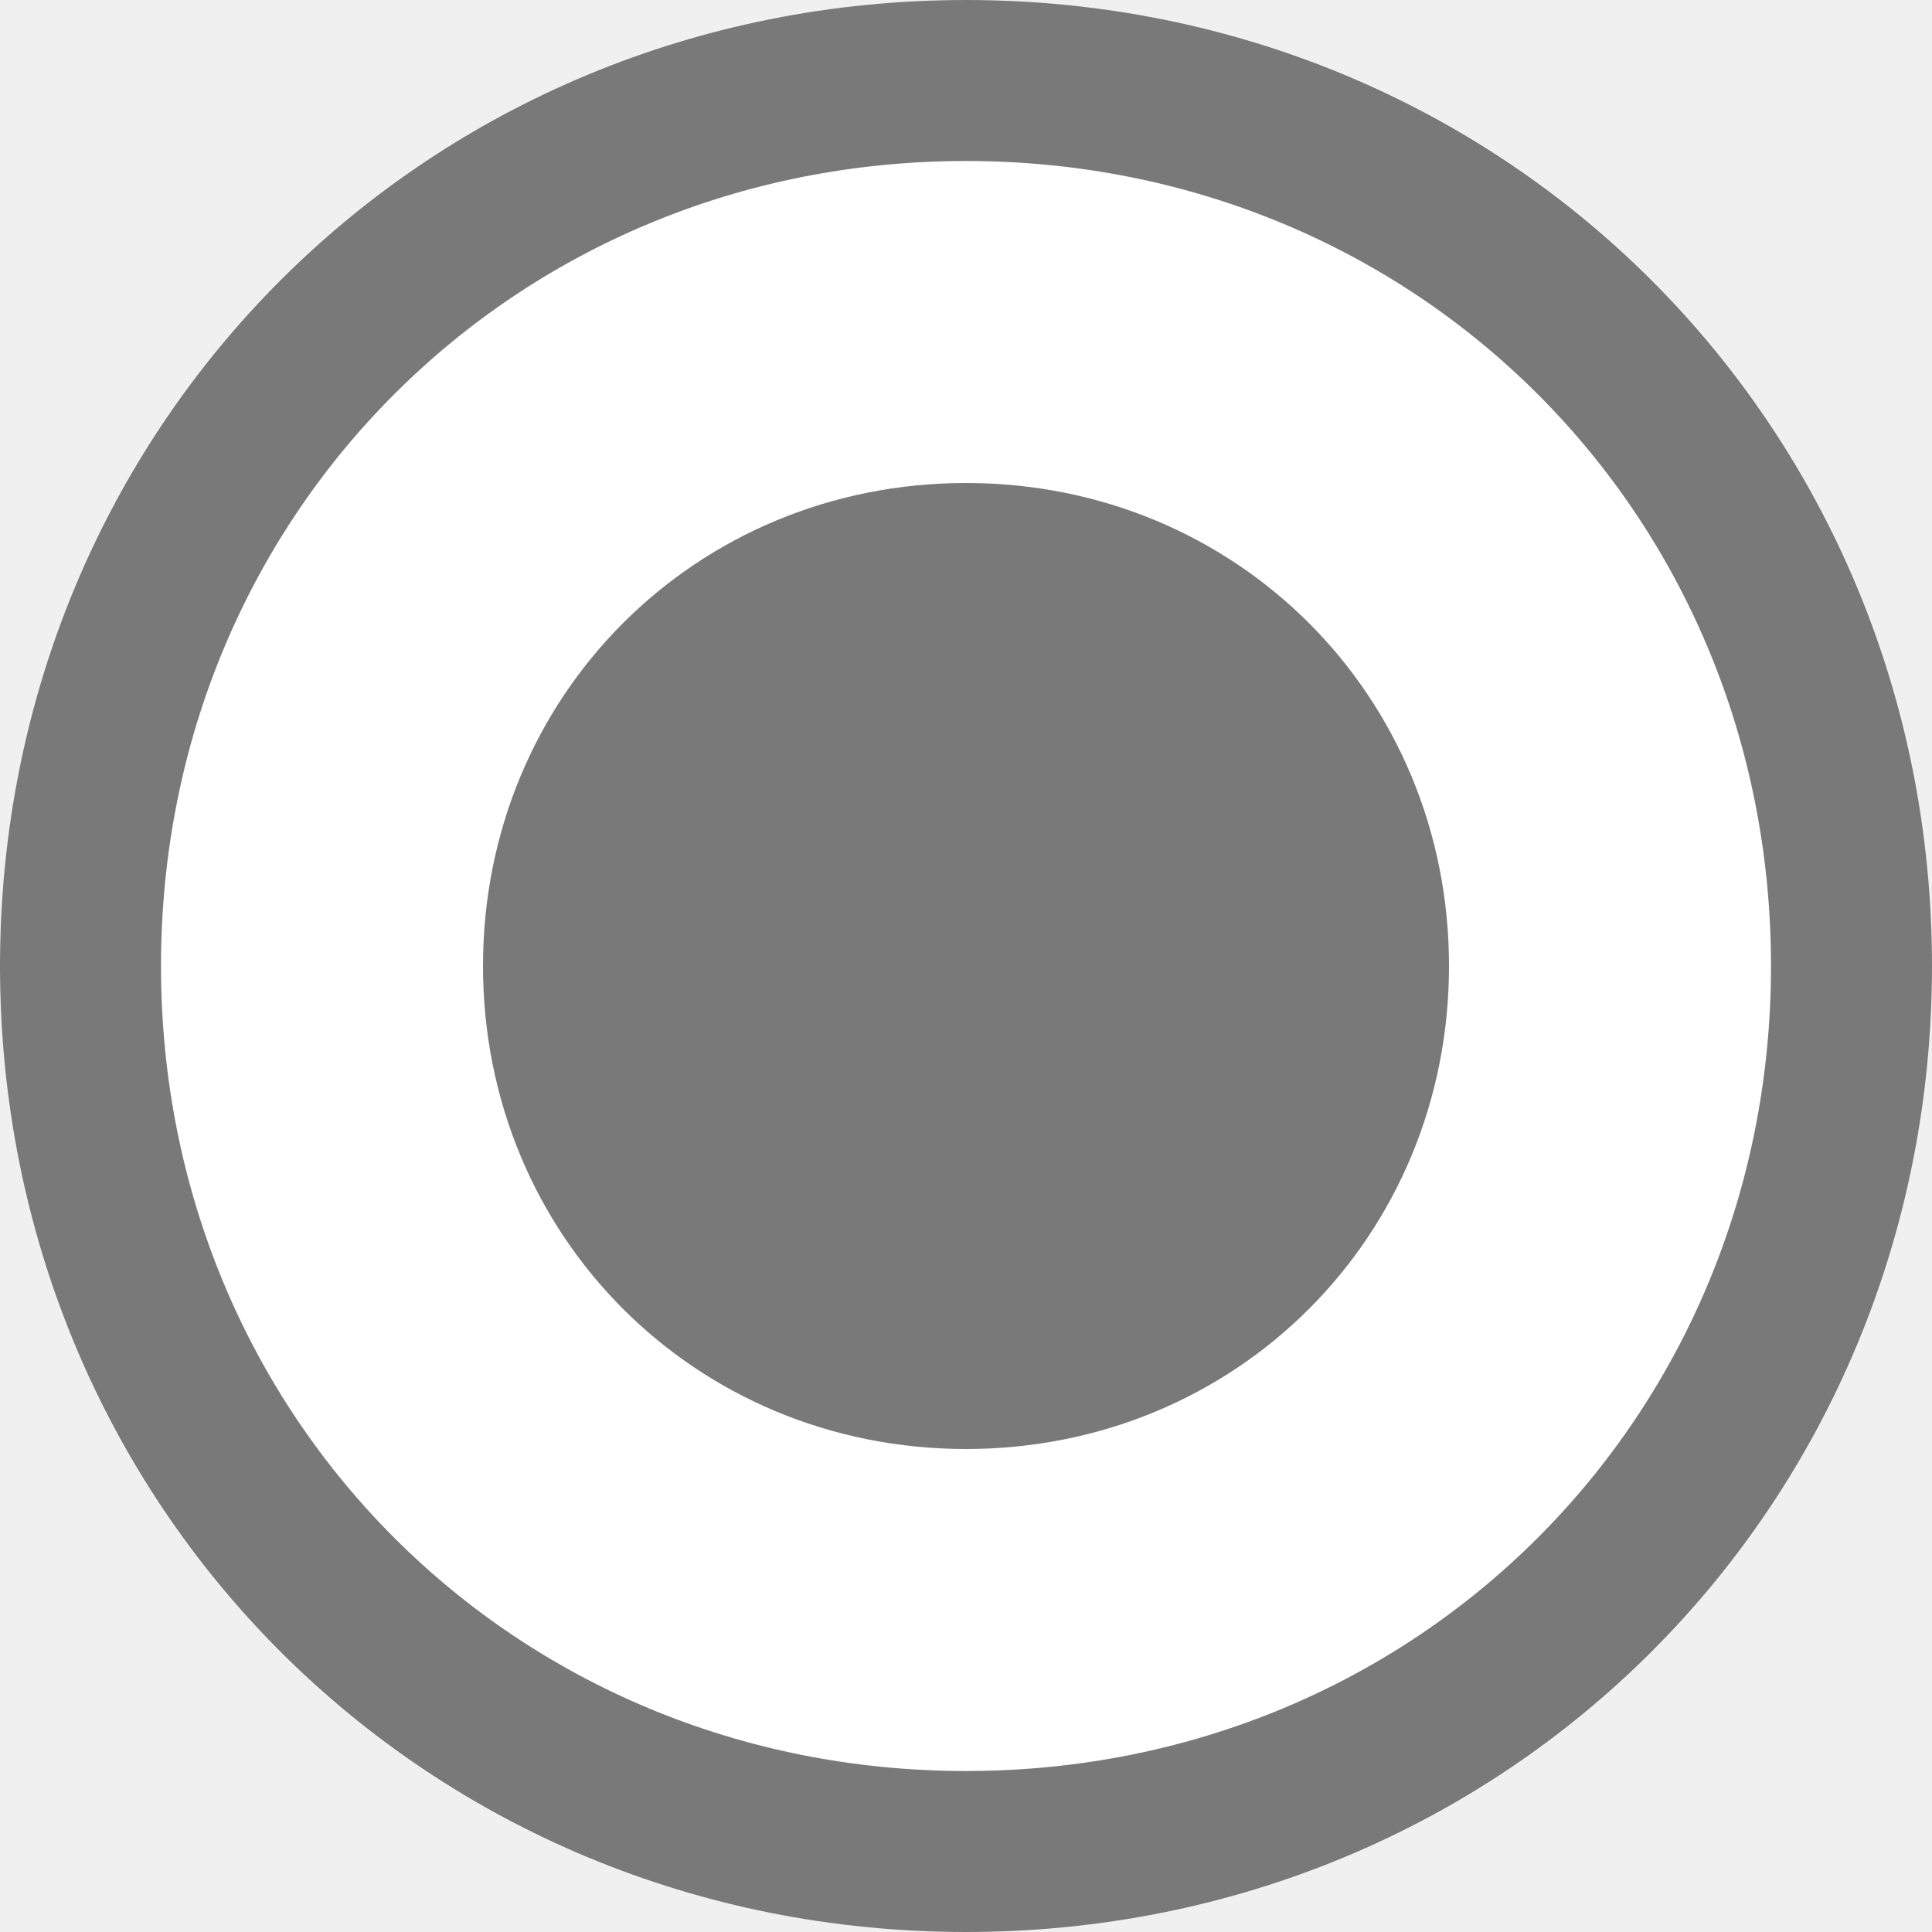
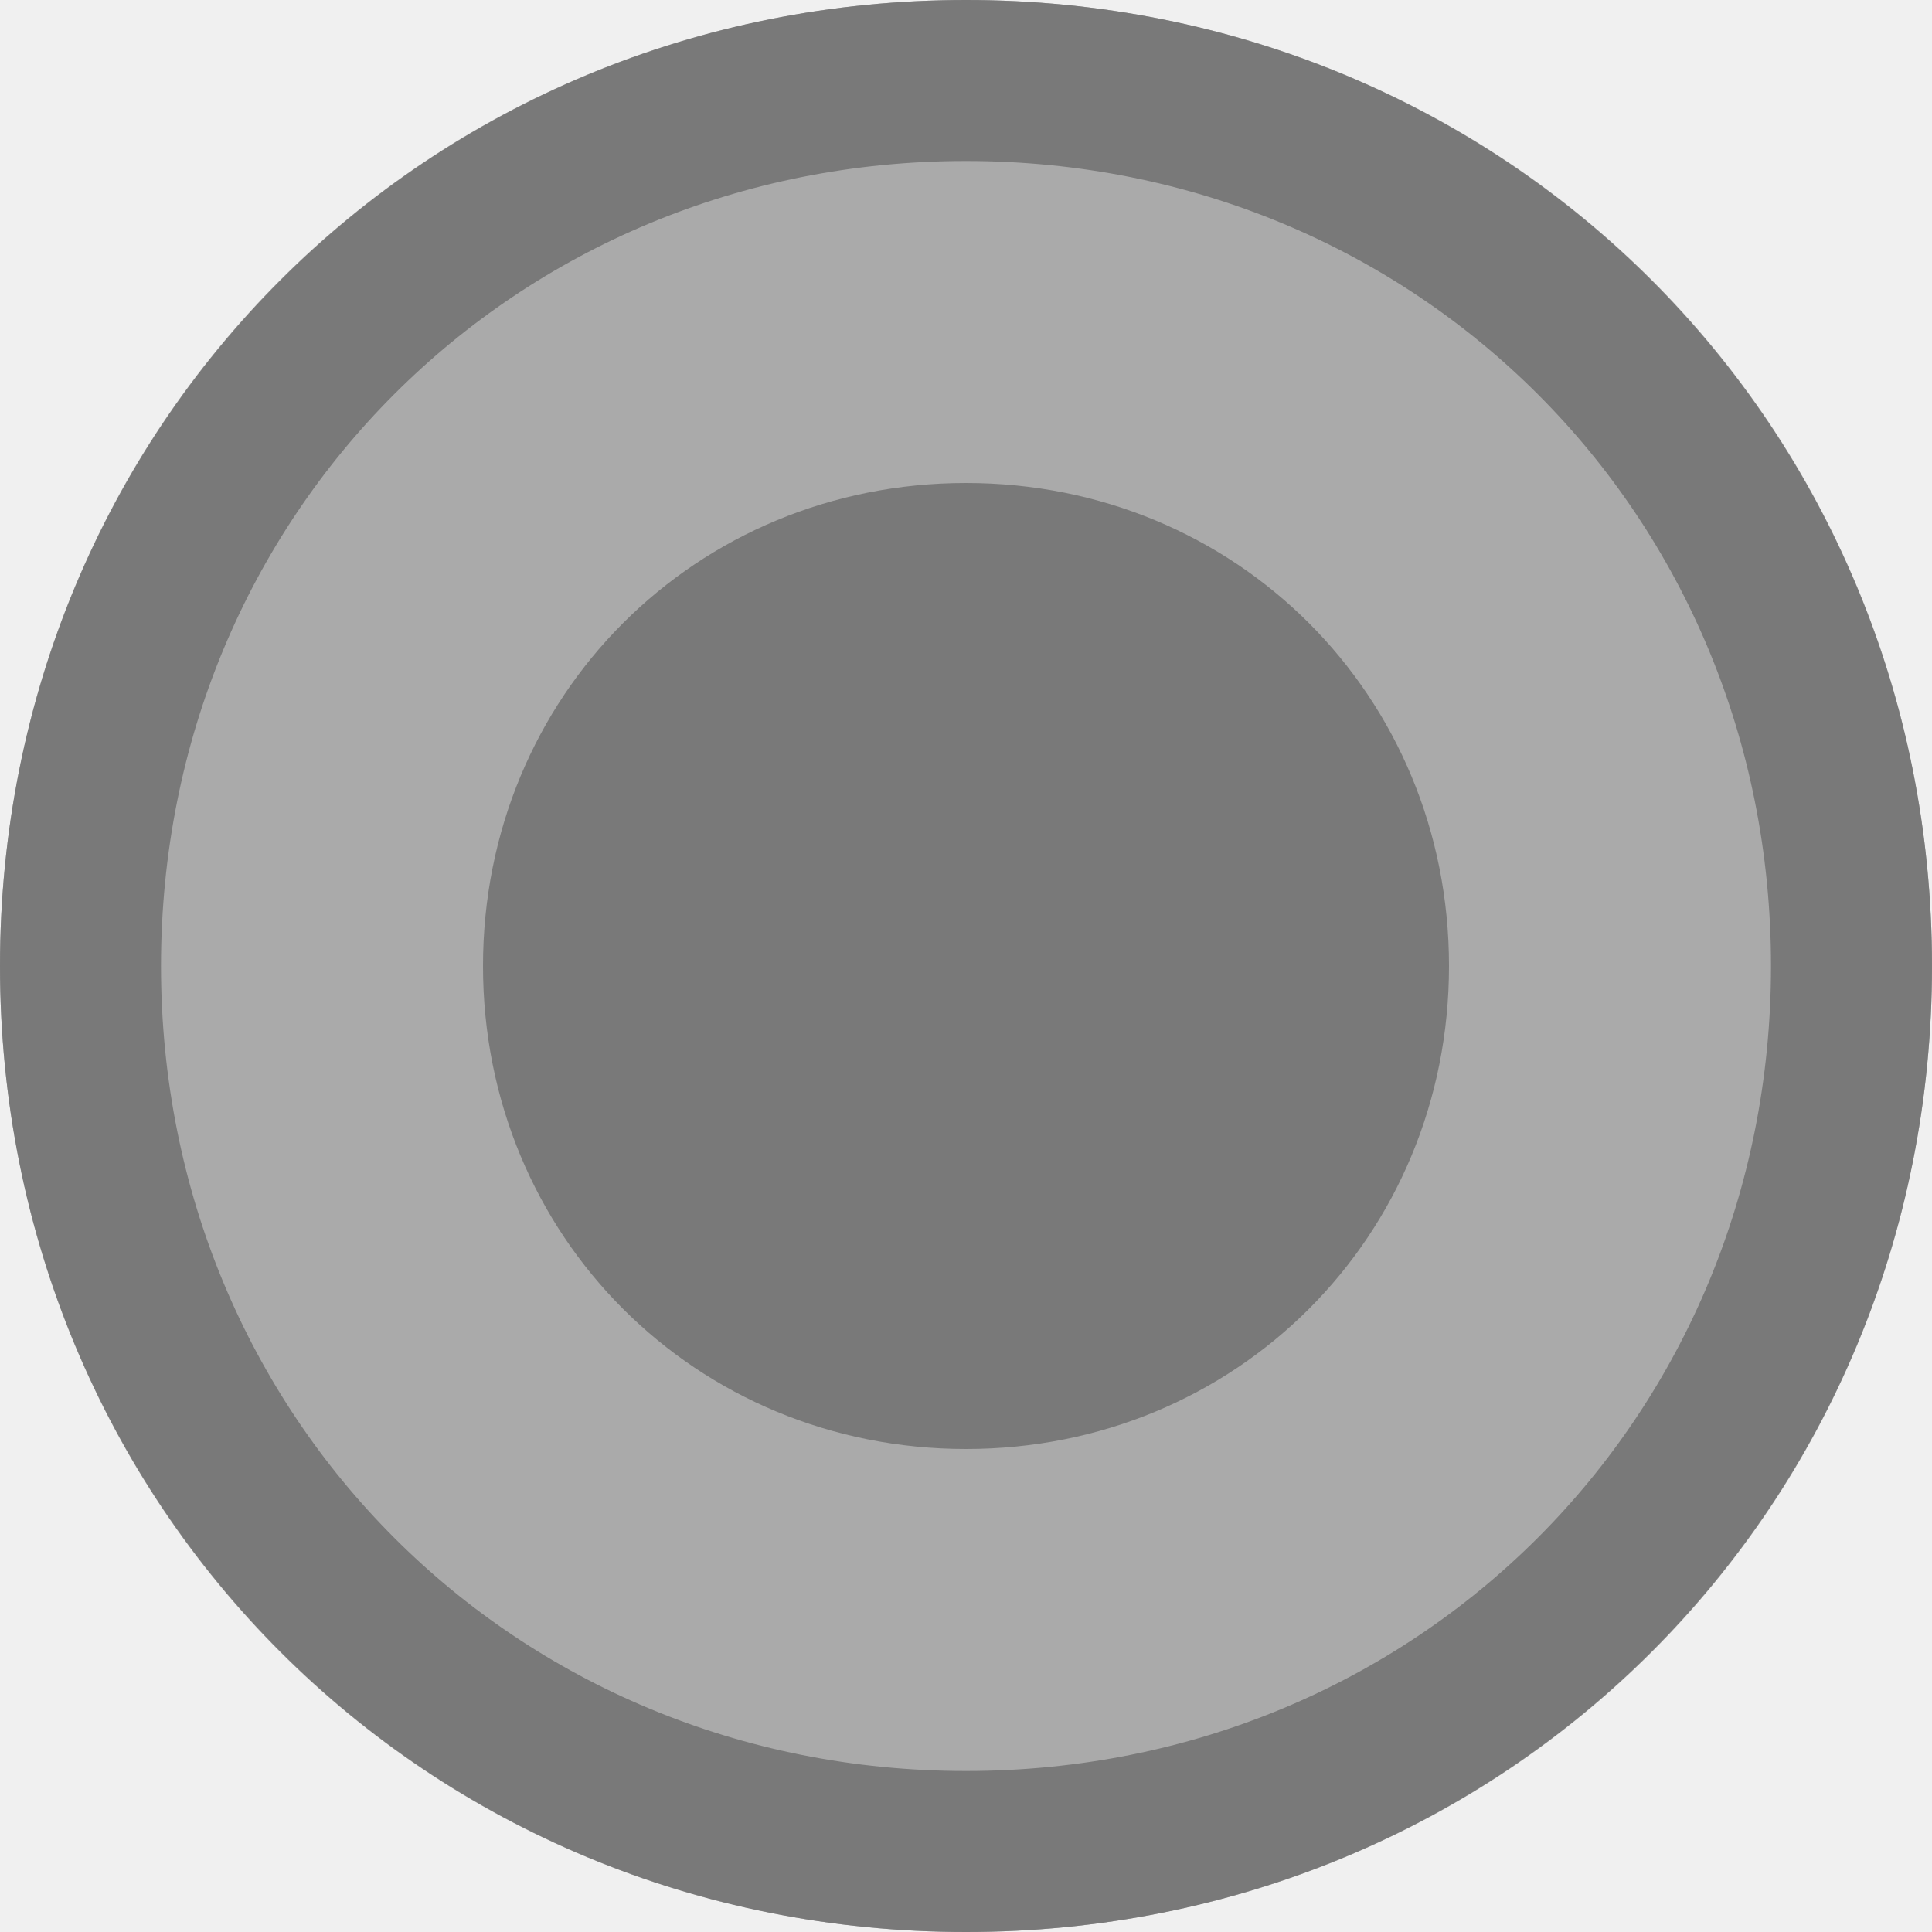
- <svg xmlns="http://www.w3.org/2000/svg" version="1.1" width="12px" height="12px" viewBox="497 502.5  12 12">
-   <path d="M 503 502.5  C 506.36 502.5  509 505.14  509 508.5  C 509 511.86  506.36 514.5  503 514.5  C 499.64 514.5  497 511.86  497 508.5  C 497 505.14  499.64 502.5  503 502.5  Z " fill-rule="nonzero" fill="#ffffff" stroke="none" />
-   <path d="M 503 503  C 506.08 503  508.5 505.42  508.5 508.5  C 508.5 511.58  506.08 514  503 514  C 499.92 514  497.5 511.58  497.5 508.5  C 497.5 505.42  499.92 503  503 503  Z " stroke-width="1" stroke="#797979" fill="none" />
-   <path d="M 503 511.5  C 501.32 511.5  500 510.18  500 508.5  C 500 506.82  501.32 505.5  503 505.5  C 504.68 505.5  506 506.82  506 508.5  C 506 510.18  504.68 511.5  503 511.5  " fill-rule="nonzero" fill="#797979" stroke="none" />
+ <svg xmlns="http://www.w3.org/2000/svg" version="1.1" width="12px" height="12px" viewBox="640 502.5  12 12">
+   <path d="M 646 502.5  C 649.36 502.5  652 505.14  652 508.5  C 652 511.86  649.36 514.5  646 514.5  C 642.64 514.5  640 511.86  640 508.5  C 640 505.14  642.64 502.5  646 502.5  Z " fill-rule="nonzero" fill="#aaaaaa" stroke="none" />
+   <path d="M 646 503  C 649.08 503  651.5 505.42  651.5 508.5  C 651.5 511.58  649.08 514  646 514  C 642.92 514  640.5 511.58  640.5 508.5  C 640.5 505.42  642.92 503  646 503  Z " stroke-width="1" stroke="#797979" fill="none" />
+   <path d="M 646 511.5  C 644.32 511.5  643 510.18  643 508.5  C 643 506.82  644.32 505.5  646 505.5  C 647.68 505.5  649 506.82  649 508.5  C 649 510.18  647.68 511.5  646 511.5  " fill-rule="nonzero" fill="#797979" stroke="none" />
</svg>
